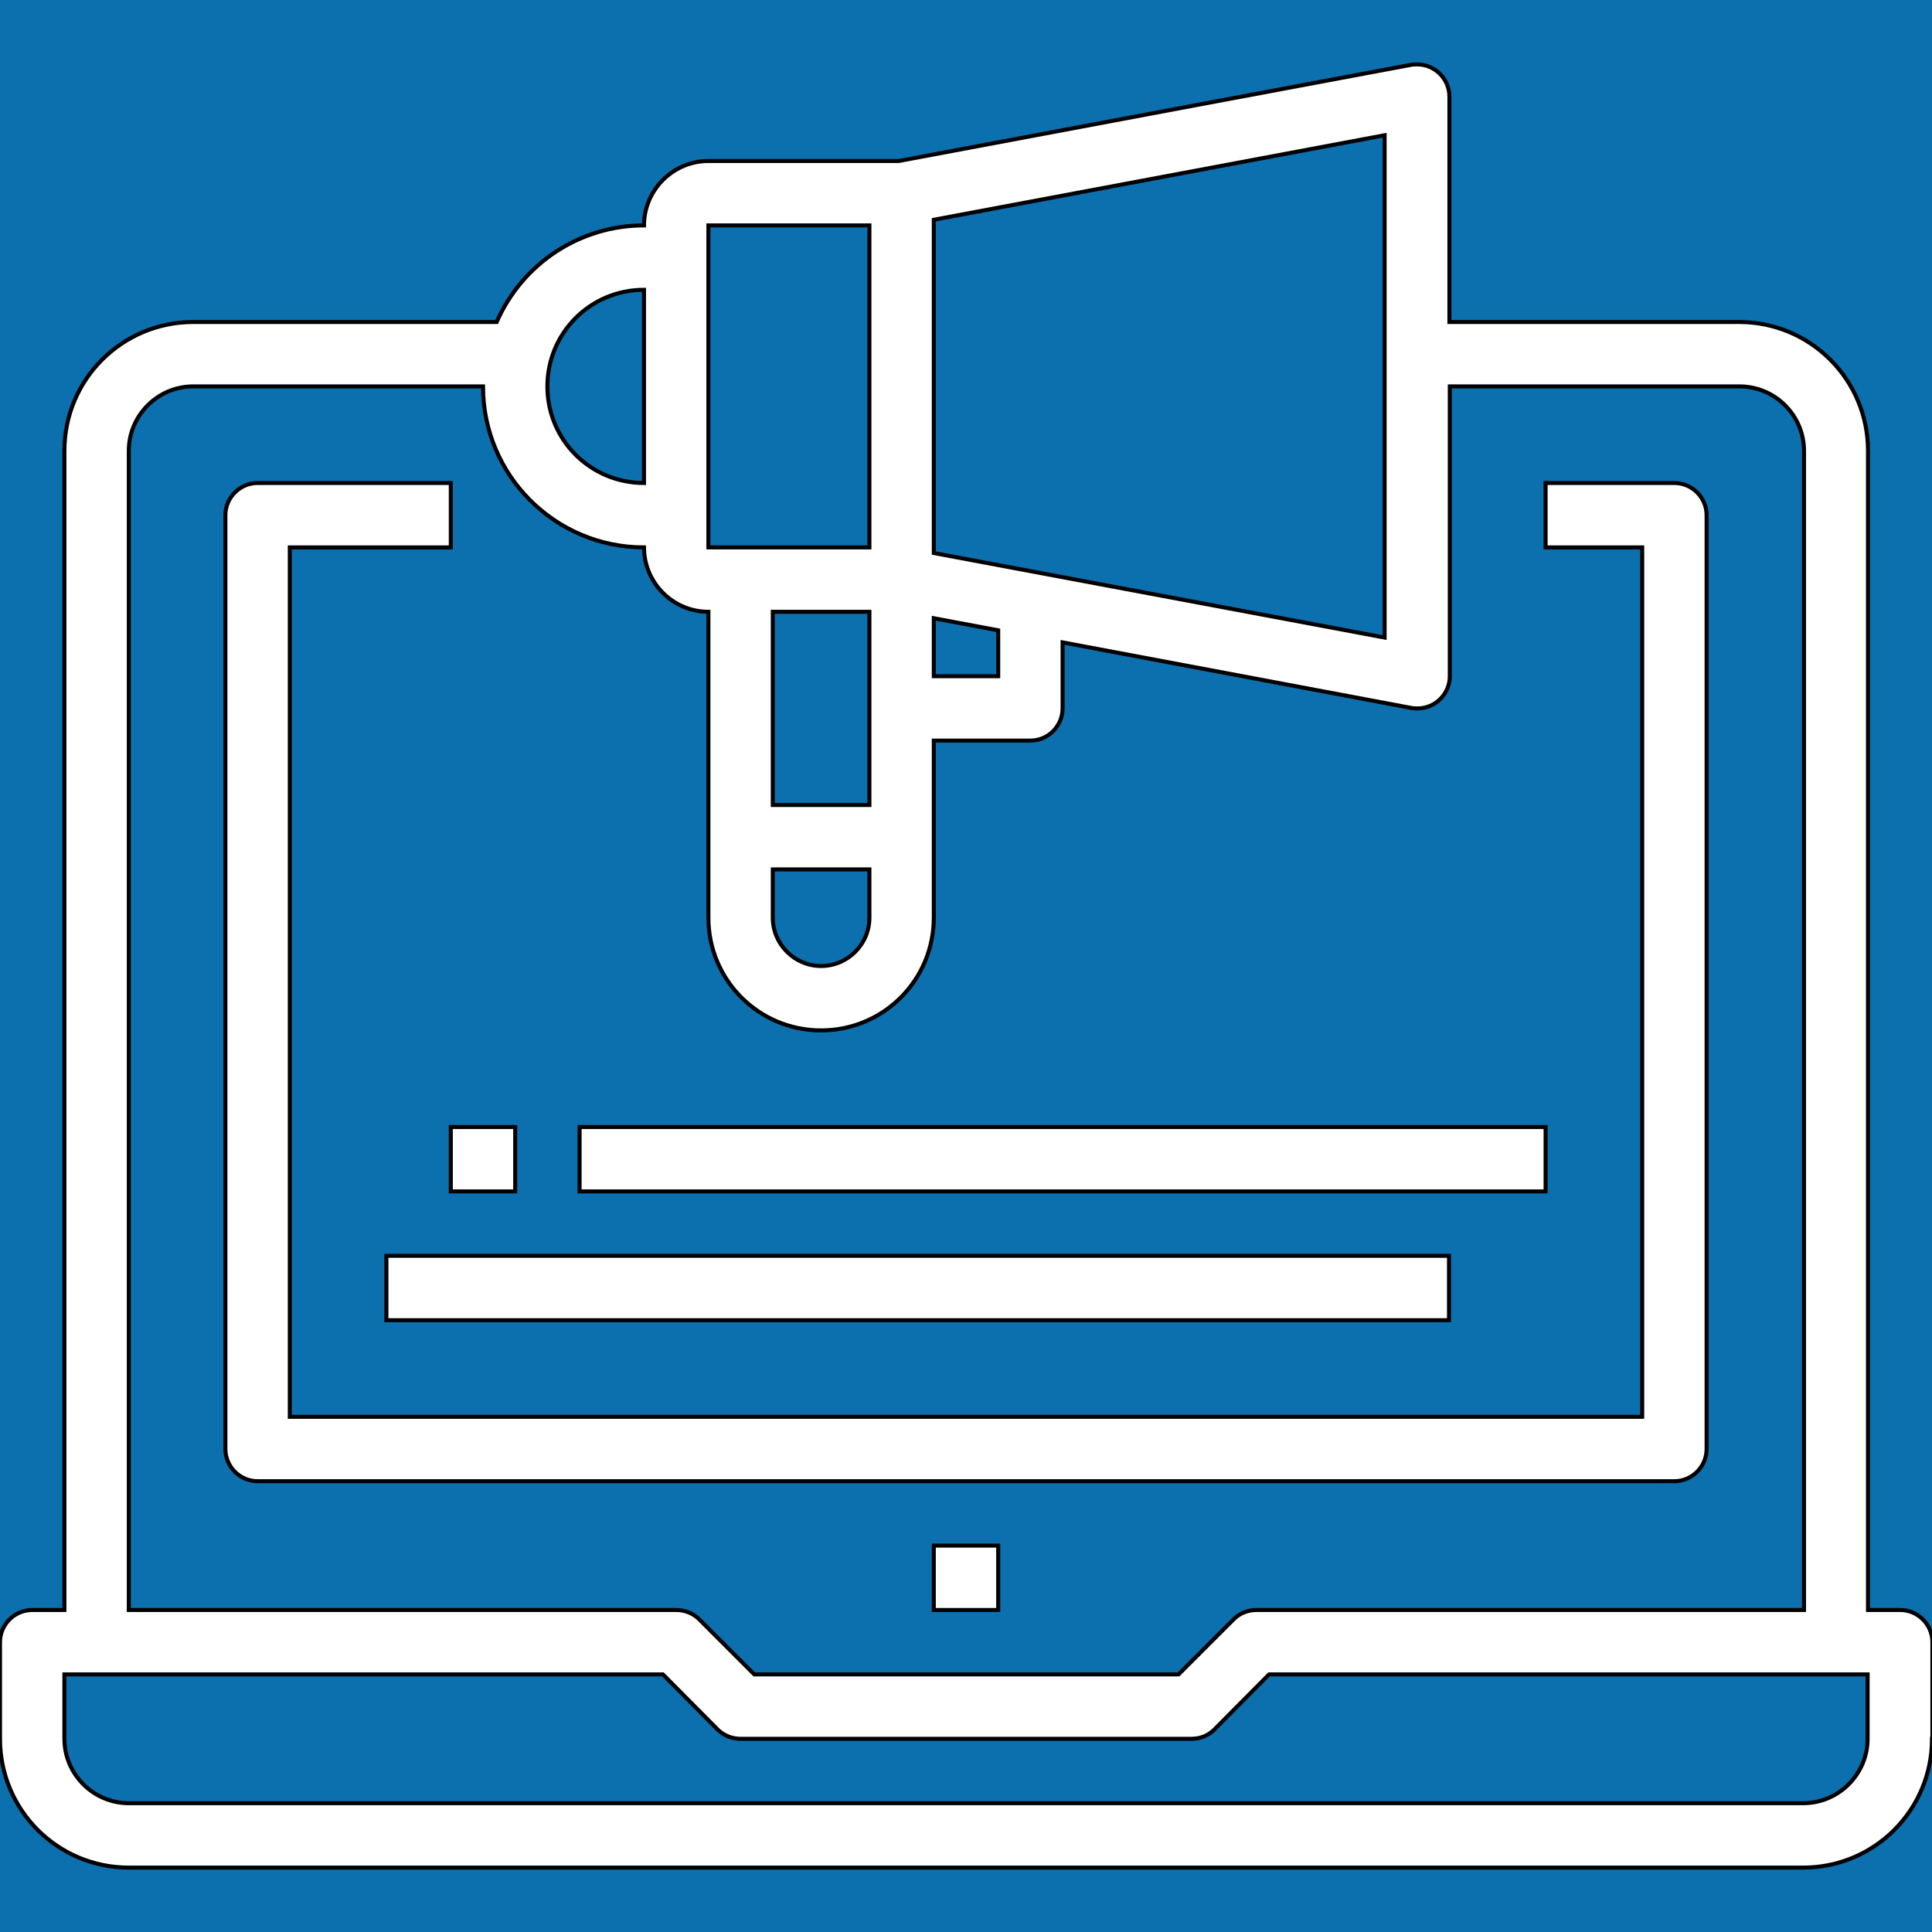
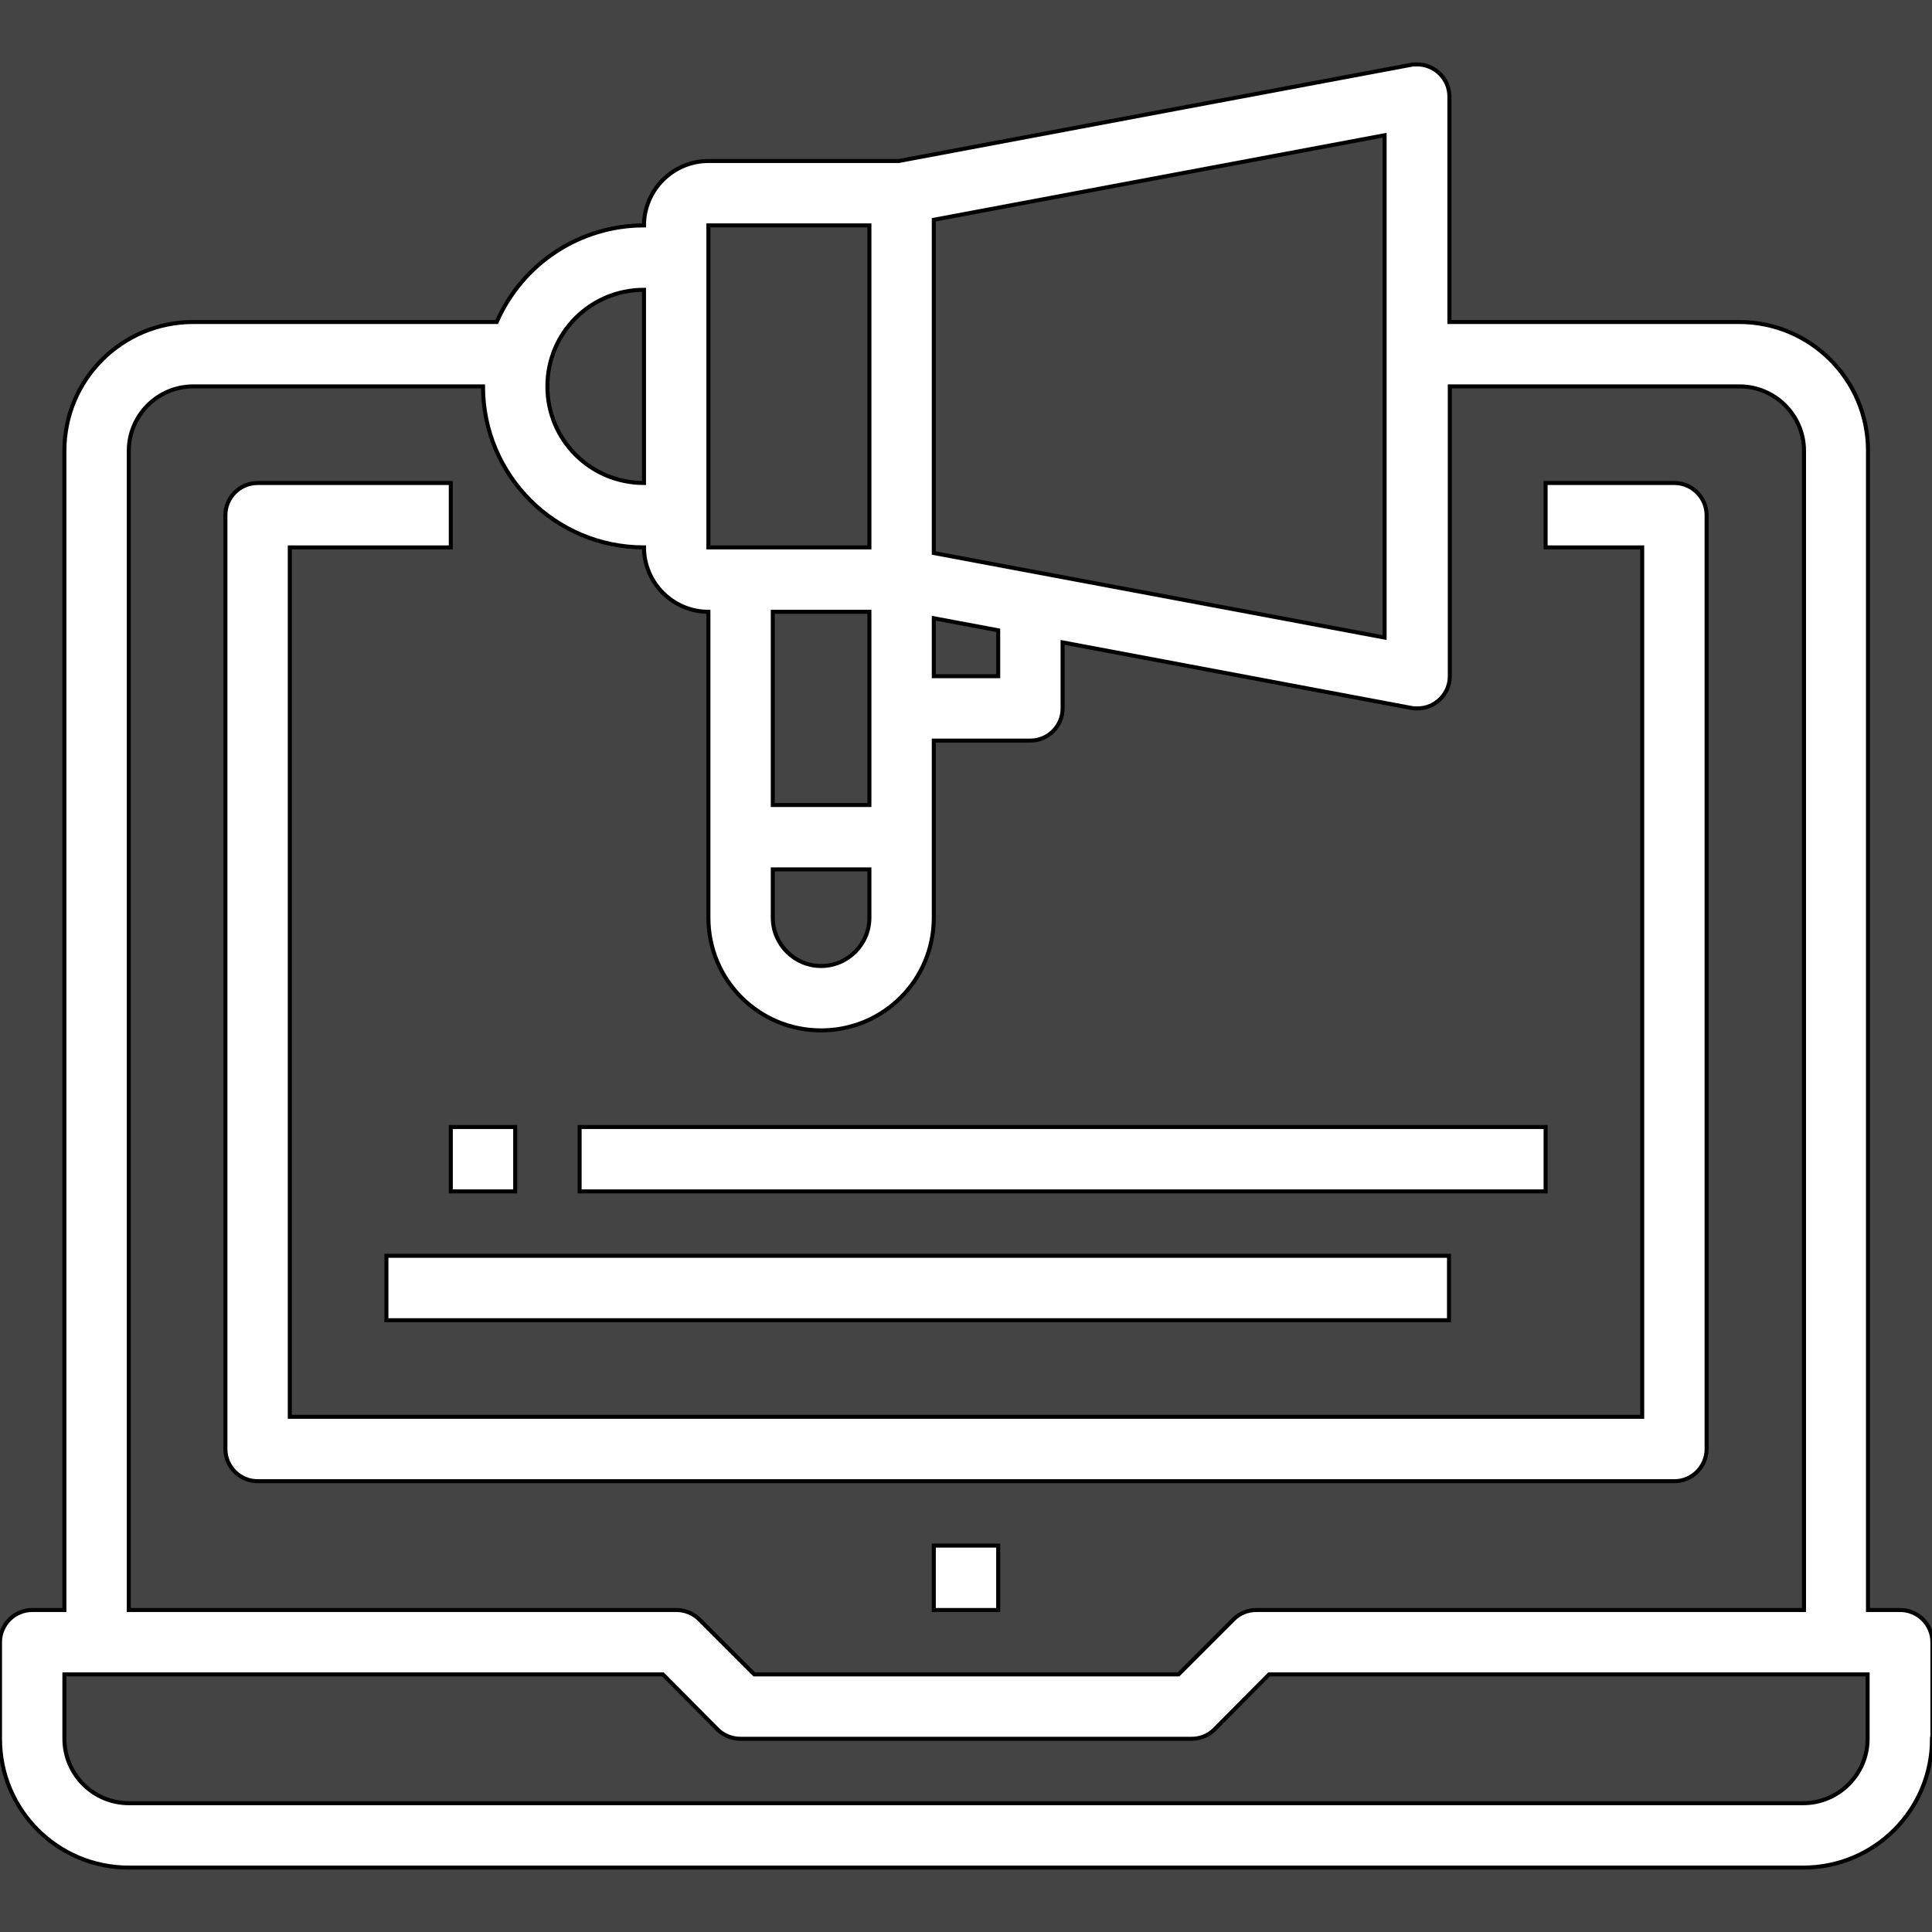
<svg xmlns="http://www.w3.org/2000/svg" version="1.1" id="Layer_1" x="0px" y="0px" viewBox="0 0 480 480" style="enable-background:new 0 0 480 480;" xml:space="preserve">
  <style type="text/css">
- 	.st0{fill:#0C70AF;stroke:#000000;stroke-miterlimit:10;}
+ 	.st0{fill:#444444;stroke:#000000;stroke-miterlimit:10;}
</style>
-   <g id="Layer_2">
+   <g id="Layer_2_1_">
</g>
  <g id="Capa_1">
    <g>
      <path class="st0" d="M192,228c0,6.6,5.4,12,12,12s12-5.4,12-12v-12h-24V228z" />
      <rect x="192" y="152" class="st0" width="24" height="48" />
      <rect x="176" y="56" class="st0" width="40" height="80" />
      <polygon class="st0" points="248,156.6 232,153.6 232,168 248,168   " />
      <path class="st0" d="M-50-44v680h578V-44H-50z M480,432c0,17.7-14.3,32-32,32H32c-17.7,0-32-14.3-32-32v-24c0-4.4,3.6-8,8-8h8V112    c0-17.7,14.3-32,32-32h75.4c6.4-14.6,20.7-24,36.6-24c0-8.8,7.2-16,16-16h47.3l71.3-13.4l8-1.5l48-9c0.5-0.1,1-0.1,1.5-0.1    c4.4,0,8,3.6,8,8v56h72c17.7,0,32,14.3,32,32v288h8c4.4,0,8,3.6,8,8v24H480z" />
      <path class="st0" d="M160,120V72c-13.3,0-24,10.7-24,24S146.7,120,160,120z" />
      <polygon class="st0" points="344,33.6 232,54.6 232,137.4 344,158.4   " />
      <path class="st0" d="M301.7,429.7c-1.5,1.5-3.5,2.3-5.7,2.3H184c-2.1,0-4.2-0.8-5.7-2.3L164.7,416H16v16c0,8.8,7.2,16,16,16h416    c8.8,0,16-7.2,16-16v-16H315.3L301.7,429.7z" />
      <path class="st0" d="M173.7,402.3l13.7,13.7h105.4l13.7-13.7c1.5-1.5,3.5-2.3,5.7-2.3h136V112c0-8.8-7.2-16-16-16h-72v72    c0,4.4-3.6,8-8,8c-0.5,0-1,0-1.5-0.1L264,159.6V176c0,4.4-3.6,8-8,8h-24v44c0,15.5-12.5,28-28,28s-28-12.5-28-28v-76    c-8.8,0-16-7.2-16-16c-22.1,0-40-17.9-40-40H48c-8.8,0-16,7.2-16,16v288h136C170.1,400,172.2,400.8,173.7,402.3z M248,400h-16v-16    h16V400z M144,280h240v16H144V280z M360,312v16H96v-16H360z M128,280v16h-16v-16H128z M56,360V128c0-4.4,3.6-8,8-8h48v16H72v216    h336V136h-24v-16h32c4.4,0,8,3.6,8,8v232c0,4.4-3.6,8-8,8H64C59.6,368,56,364.4,56,360z" />
    </g>
  </g>
</svg>
